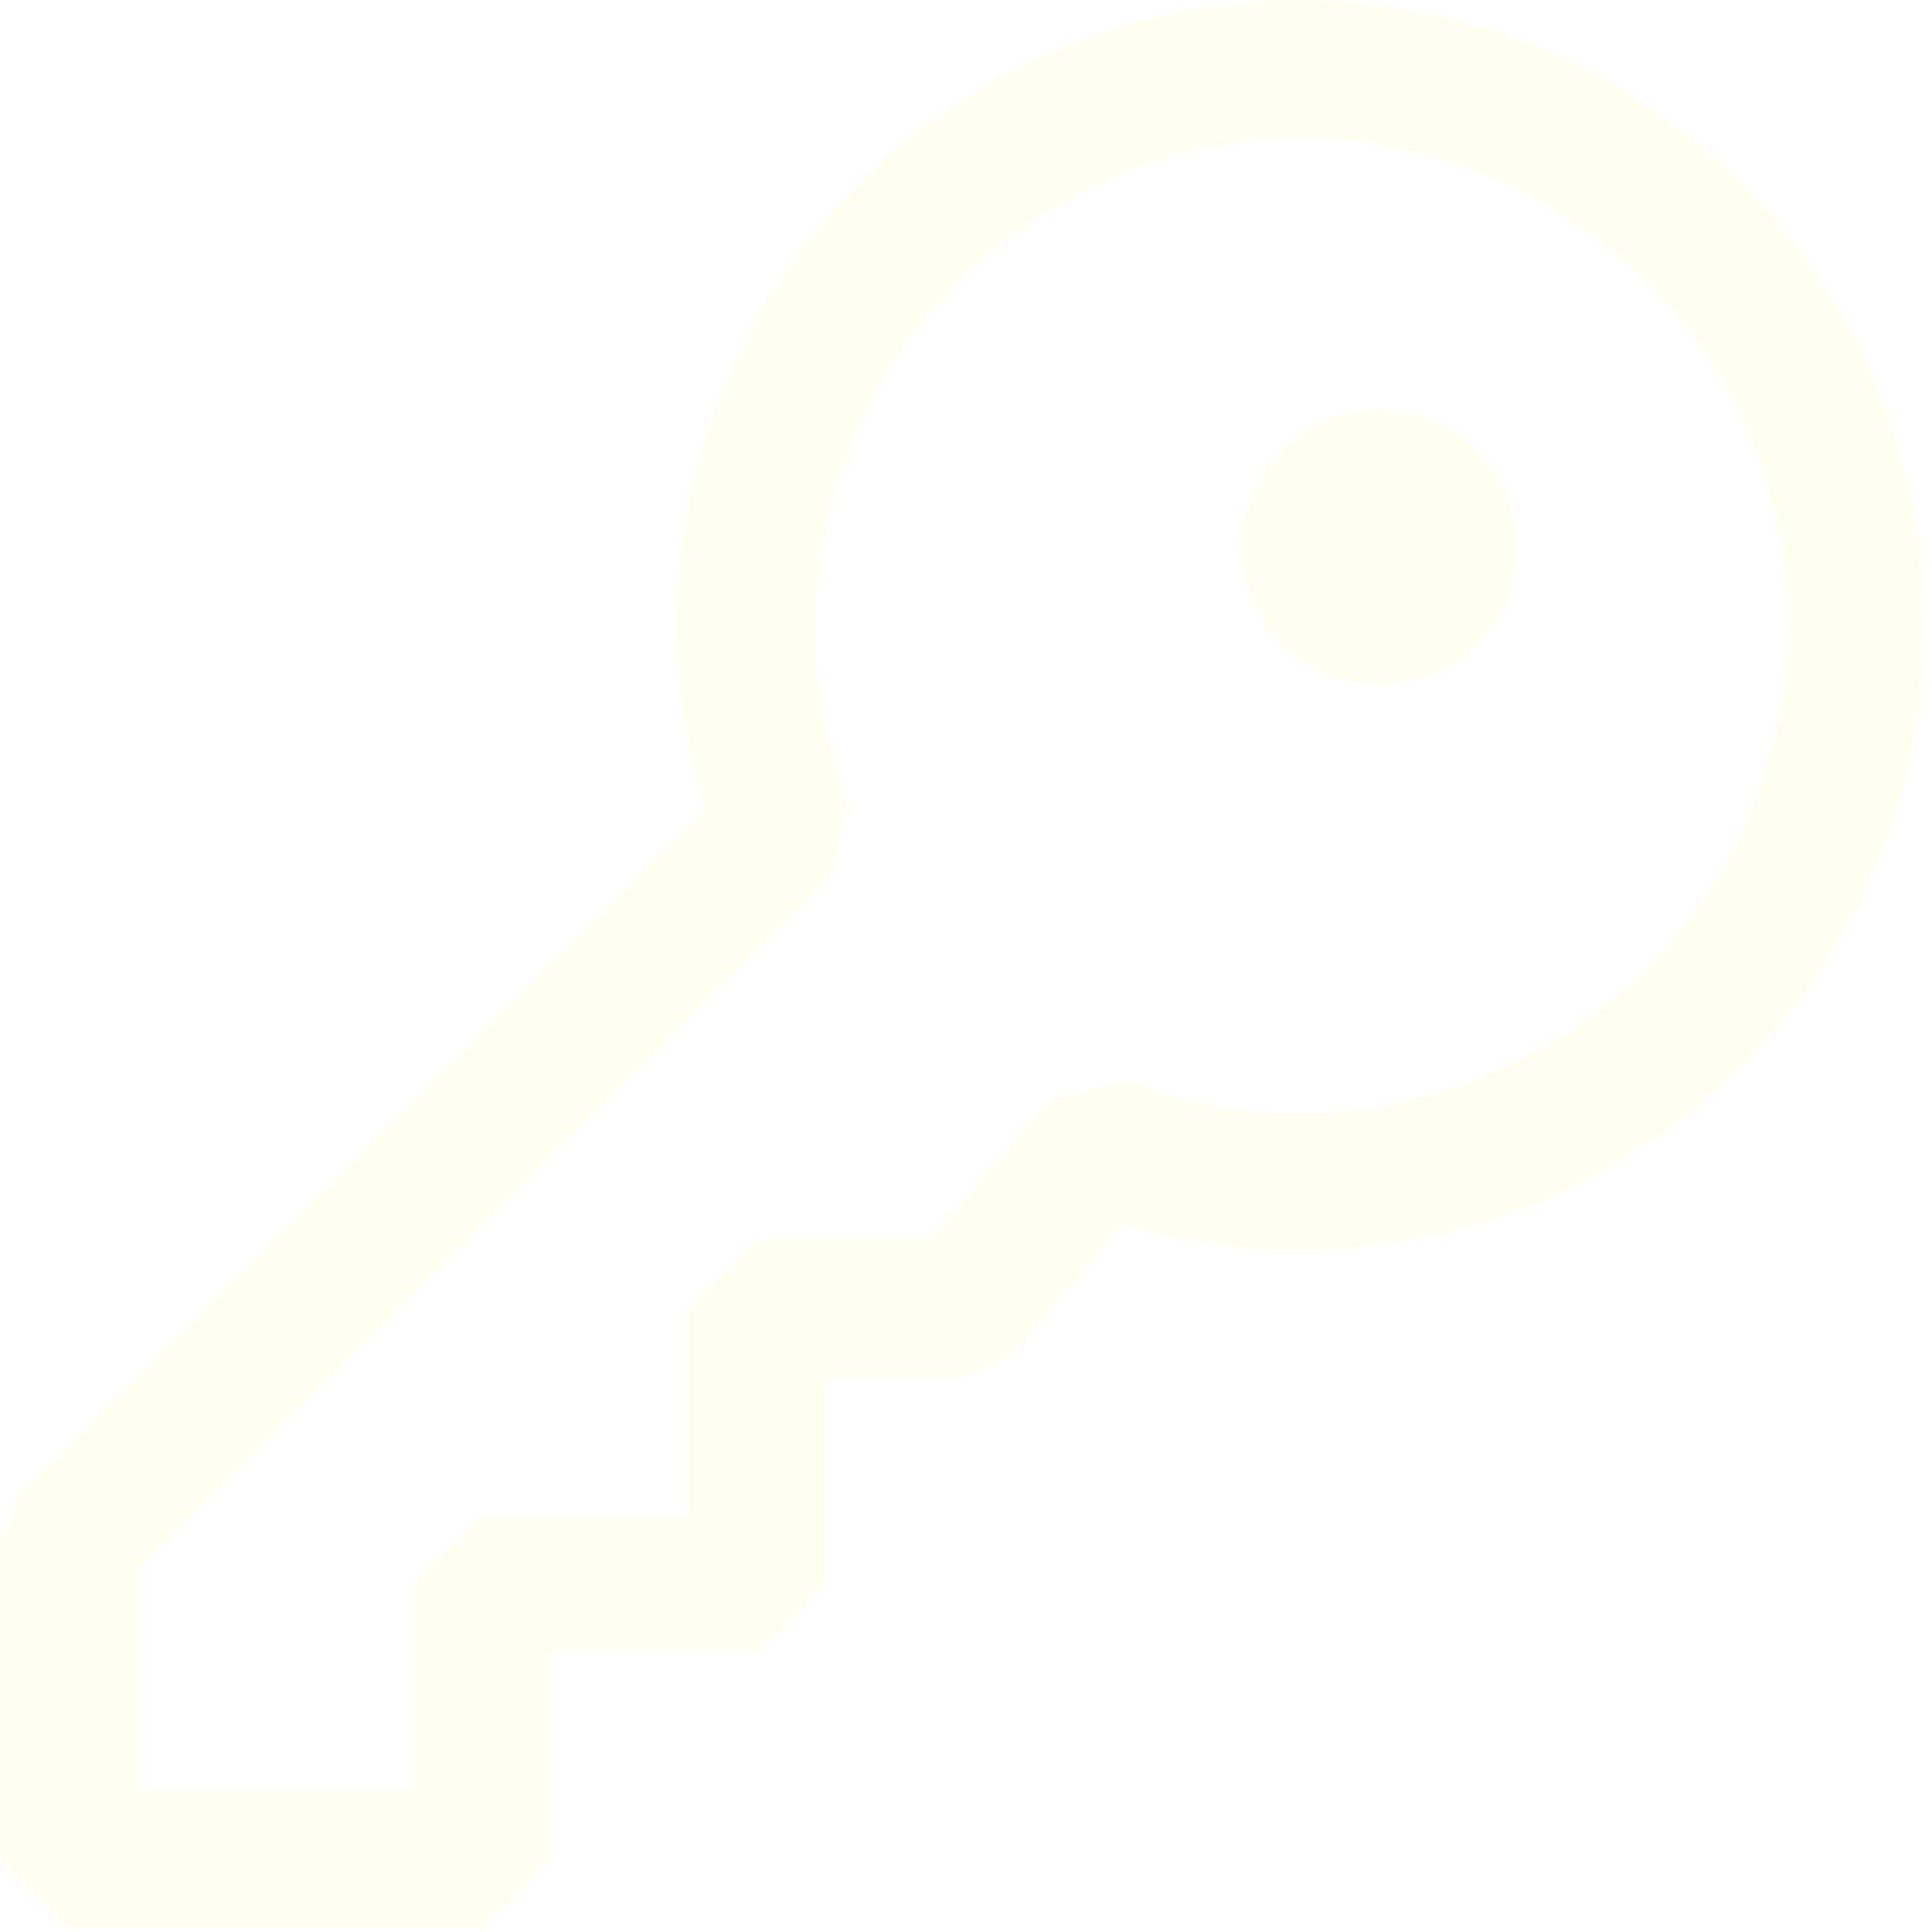
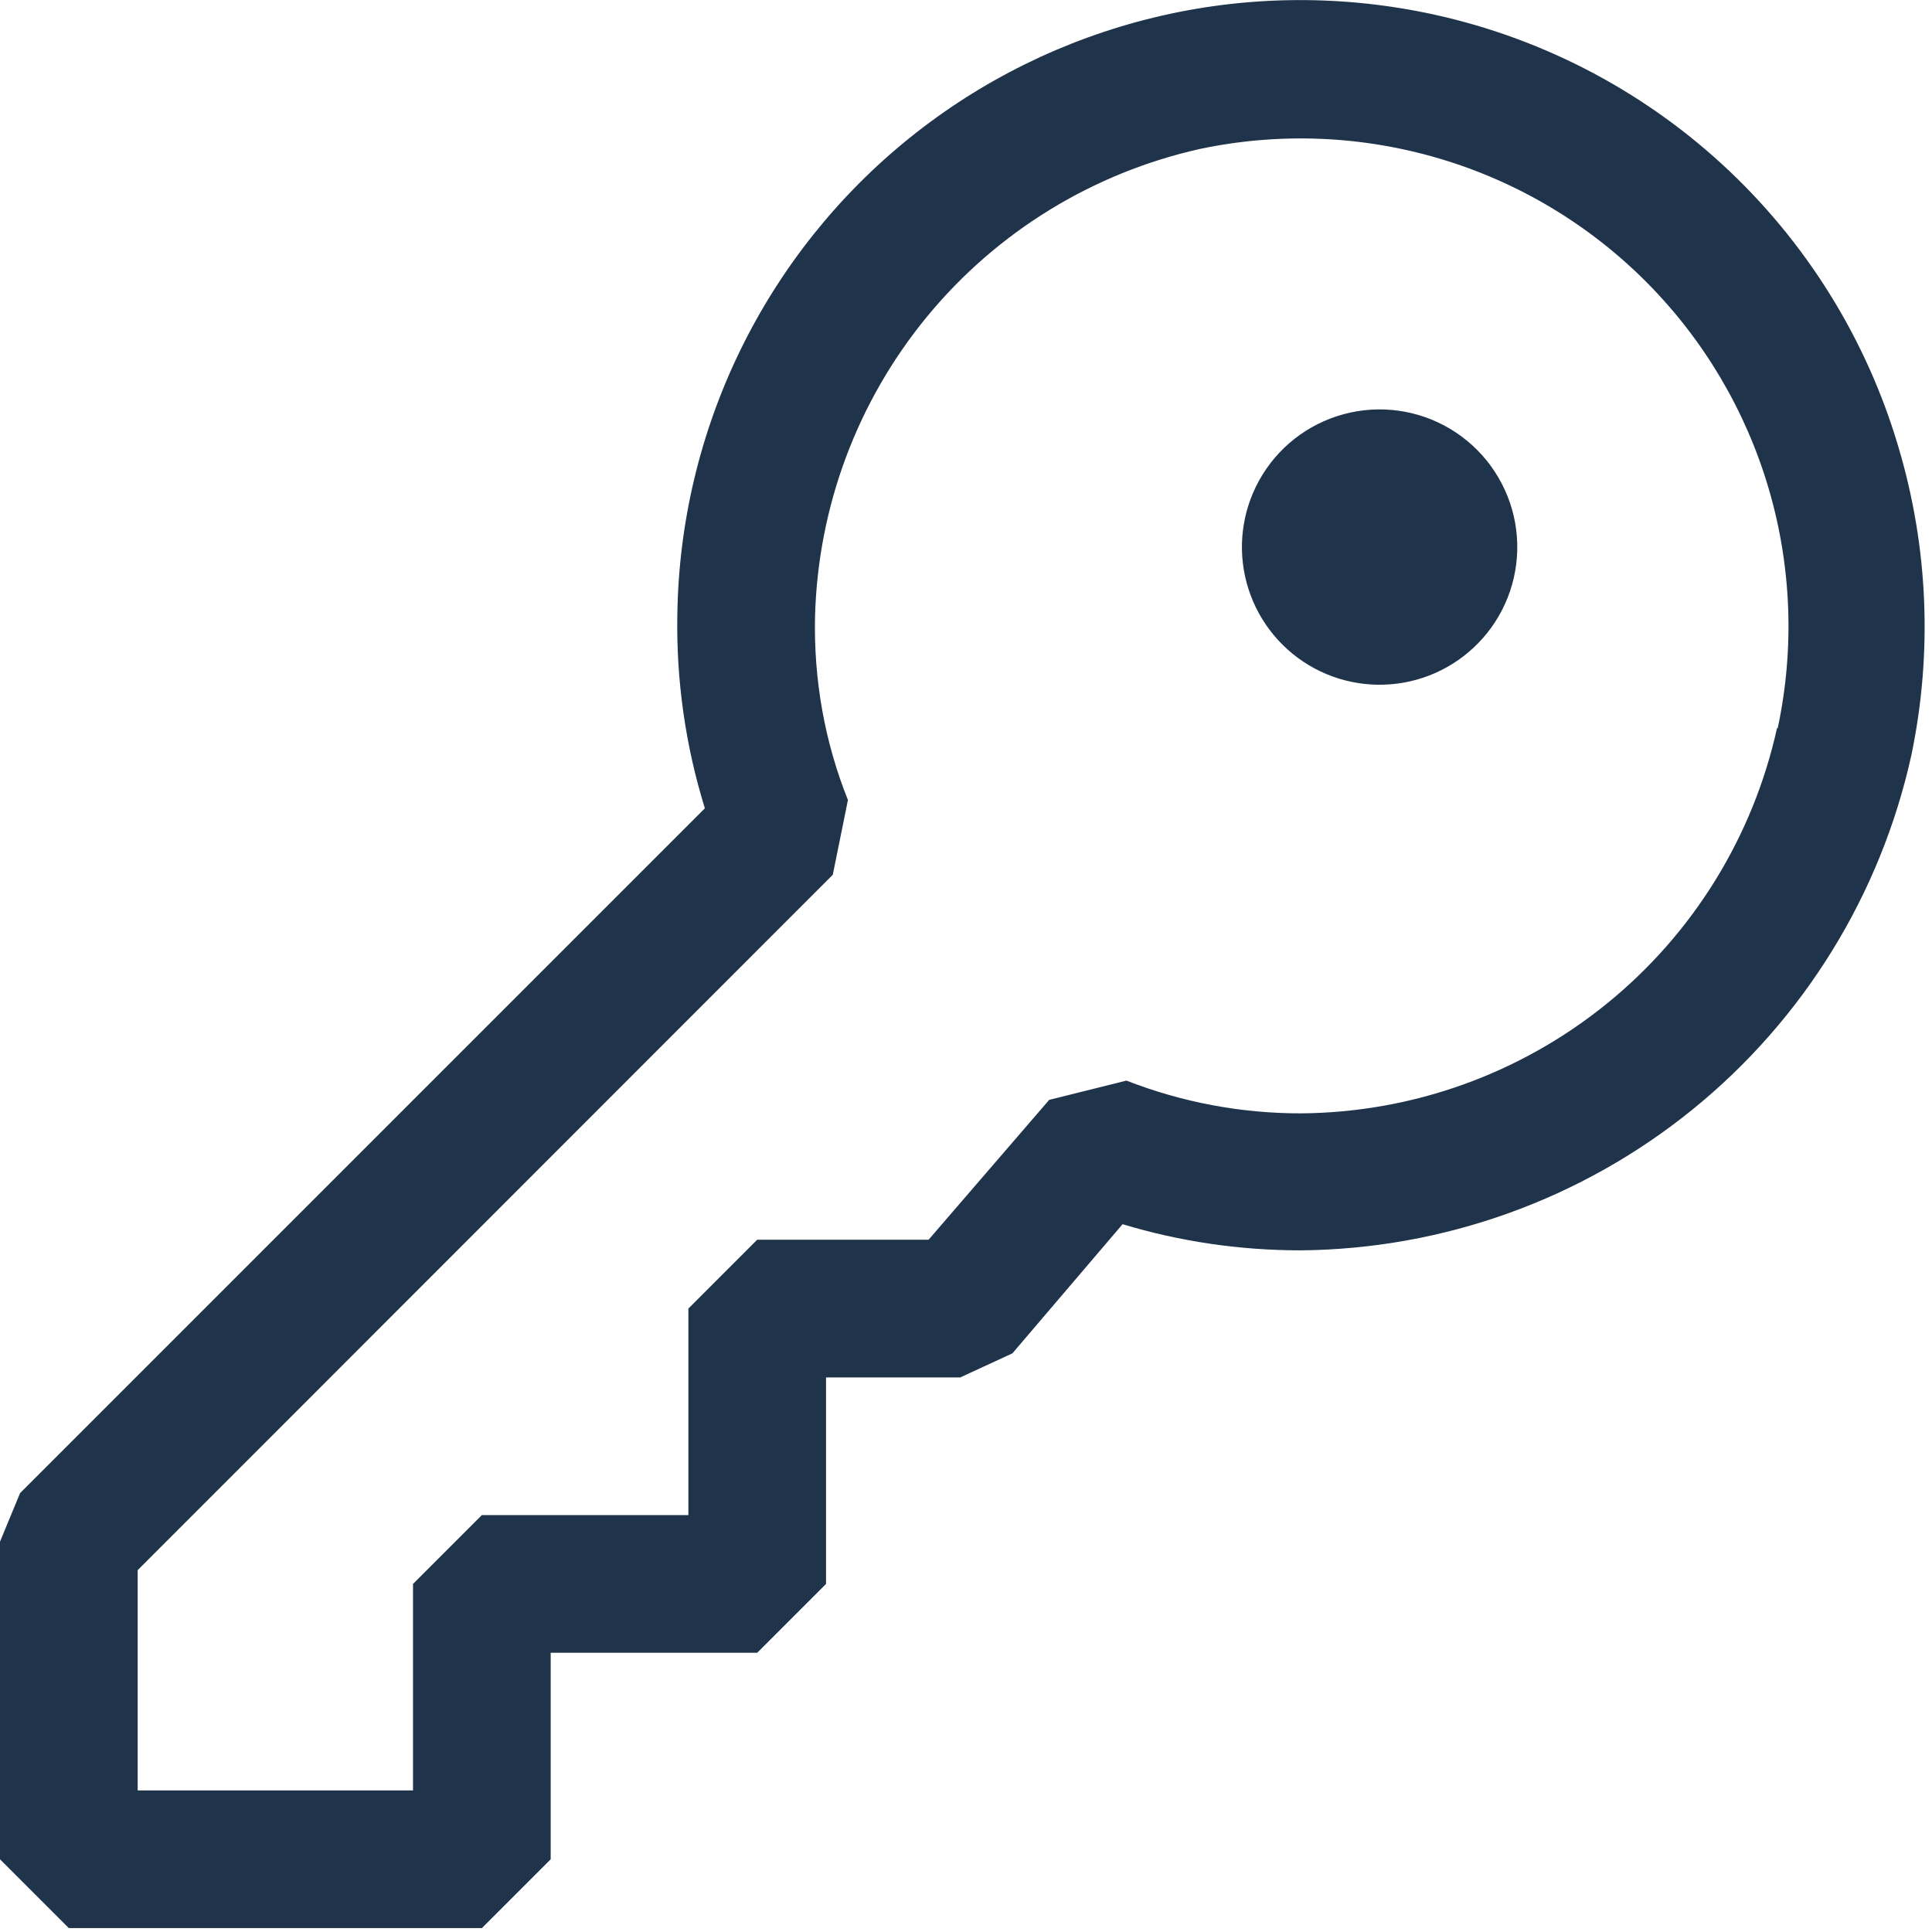
<svg xmlns="http://www.w3.org/2000/svg" width="63" height="63" viewBox="0 0 63 63" fill="none">
-   <path fill-rule="evenodd" clip-rule="evenodd" d="M46.469 0.413C50.089 1.151 53.44 2.862 56.161 5.361C58.882 7.861 60.87 11.055 61.912 14.6C62.877 17.85 63.021 21.288 62.33 24.611C61.33 29.162 58.816 33.239 55.197 36.175C51.578 39.111 47.07 40.732 42.411 40.772C40.444 40.772 38.487 40.489 36.606 39.919L33.014 44.13L31.313 44.916H26.936V51.65L24.691 53.895H17.957V60.629L15.713 62.873H2.245L0 60.629V50.272L0.655 48.687L22.985 26.357C22.352 24.316 22.049 22.186 22.087 20.049C22.128 17.06 22.828 14.116 24.137 11.428C25.447 8.739 27.332 6.373 29.661 4.497C31.989 2.622 34.703 1.283 37.608 0.576C40.514 -0.131 43.539 -0.183 46.469 0.413ZM52.386 32.736C55.206 30.453 57.167 27.279 57.948 23.735L57.966 23.758C58.522 21.166 58.422 18.477 57.675 15.935C56.928 13.392 55.557 11.076 53.687 9.198C51.817 7.32 49.508 5.938 46.969 5.18C44.429 4.421 41.741 4.309 39.147 4.853C35.649 5.63 32.511 7.554 30.233 10.32C27.955 13.086 26.668 16.535 26.577 20.117C26.532 22.164 26.891 24.193 27.65 26.088L27.156 28.525L4.489 51.201V58.384H13.468V51.65L15.713 49.405H22.447V42.671L24.691 40.426H30.28L34.213 35.865L36.732 35.237C38.547 35.946 40.48 36.309 42.429 36.305C46.056 36.278 49.567 35.019 52.386 32.736ZM48.624 20.471C48.978 19.982 49.23 19.427 49.364 18.838C49.498 18.25 49.512 17.64 49.406 17.046C49.299 16.451 49.073 15.885 48.742 15.38C48.412 14.875 47.982 14.442 47.48 14.106C46.978 13.771 46.414 13.54 45.82 13.428C45.227 13.316 44.617 13.325 44.028 13.454C43.438 13.583 42.88 13.83 42.388 14.179C41.895 14.529 41.479 14.974 41.163 15.488C40.554 16.478 40.353 17.664 40.601 18.799C40.85 19.933 41.528 20.928 42.494 21.573C43.459 22.218 44.638 22.463 45.781 22.258C46.924 22.053 47.943 21.412 48.624 20.471Z" fill="#fffff0" />
+   <path fill-rule="evenodd" clip-rule="evenodd" d="M46.469 0.413C50.089 1.151 53.44 2.862 56.161 5.361C58.882 7.861 60.87 11.055 61.912 14.6C62.877 17.85 63.021 21.288 62.33 24.611C61.33 29.162 58.816 33.239 55.197 36.175C51.578 39.111 47.07 40.732 42.411 40.772C40.444 40.772 38.487 40.489 36.606 39.919L33.014 44.13L31.313 44.916H26.936V51.65L24.691 53.895H17.957V60.629L15.713 62.873H2.245L0 60.629V50.272L0.655 48.687L22.985 26.357C22.352 24.316 22.049 22.186 22.087 20.049C22.128 17.06 22.828 14.116 24.137 11.428C25.447 8.739 27.332 6.373 29.661 4.497C31.989 2.622 34.703 1.283 37.608 0.576C40.514 -0.131 43.539 -0.183 46.469 0.413ZM52.386 32.736C55.206 30.453 57.167 27.279 57.948 23.735L57.966 23.758C58.522 21.166 58.422 18.477 57.675 15.935C56.928 13.392 55.557 11.076 53.687 9.198C51.817 7.32 49.508 5.938 46.969 5.18C44.429 4.421 41.741 4.309 39.147 4.853C35.649 5.63 32.511 7.554 30.233 10.32C27.955 13.086 26.668 16.535 26.577 20.117C26.532 22.164 26.891 24.193 27.65 26.088L27.156 28.525L4.489 51.201V58.384H13.468V51.65L15.713 49.405H22.447V42.671L24.691 40.426H30.28L34.213 35.865L36.732 35.237C38.547 35.946 40.48 36.309 42.429 36.305C46.056 36.278 49.567 35.019 52.386 32.736ZM48.624 20.471C48.978 19.982 49.23 19.427 49.364 18.838C49.498 18.25 49.512 17.64 49.406 17.046C49.299 16.451 49.073 15.885 48.742 15.38C48.412 14.875 47.982 14.442 47.48 14.106C46.978 13.771 46.414 13.54 45.82 13.428C45.227 13.316 44.617 13.325 44.028 13.454C43.438 13.583 42.88 13.83 42.388 14.179C41.895 14.529 41.479 14.974 41.163 15.488C40.554 16.478 40.353 17.664 40.601 18.799C40.85 19.933 41.528 20.928 42.494 21.573C43.459 22.218 44.638 22.463 45.781 22.258C46.924 22.053 47.943 21.412 48.624 20.471Z" fill="#1f334b" />
</svg>
